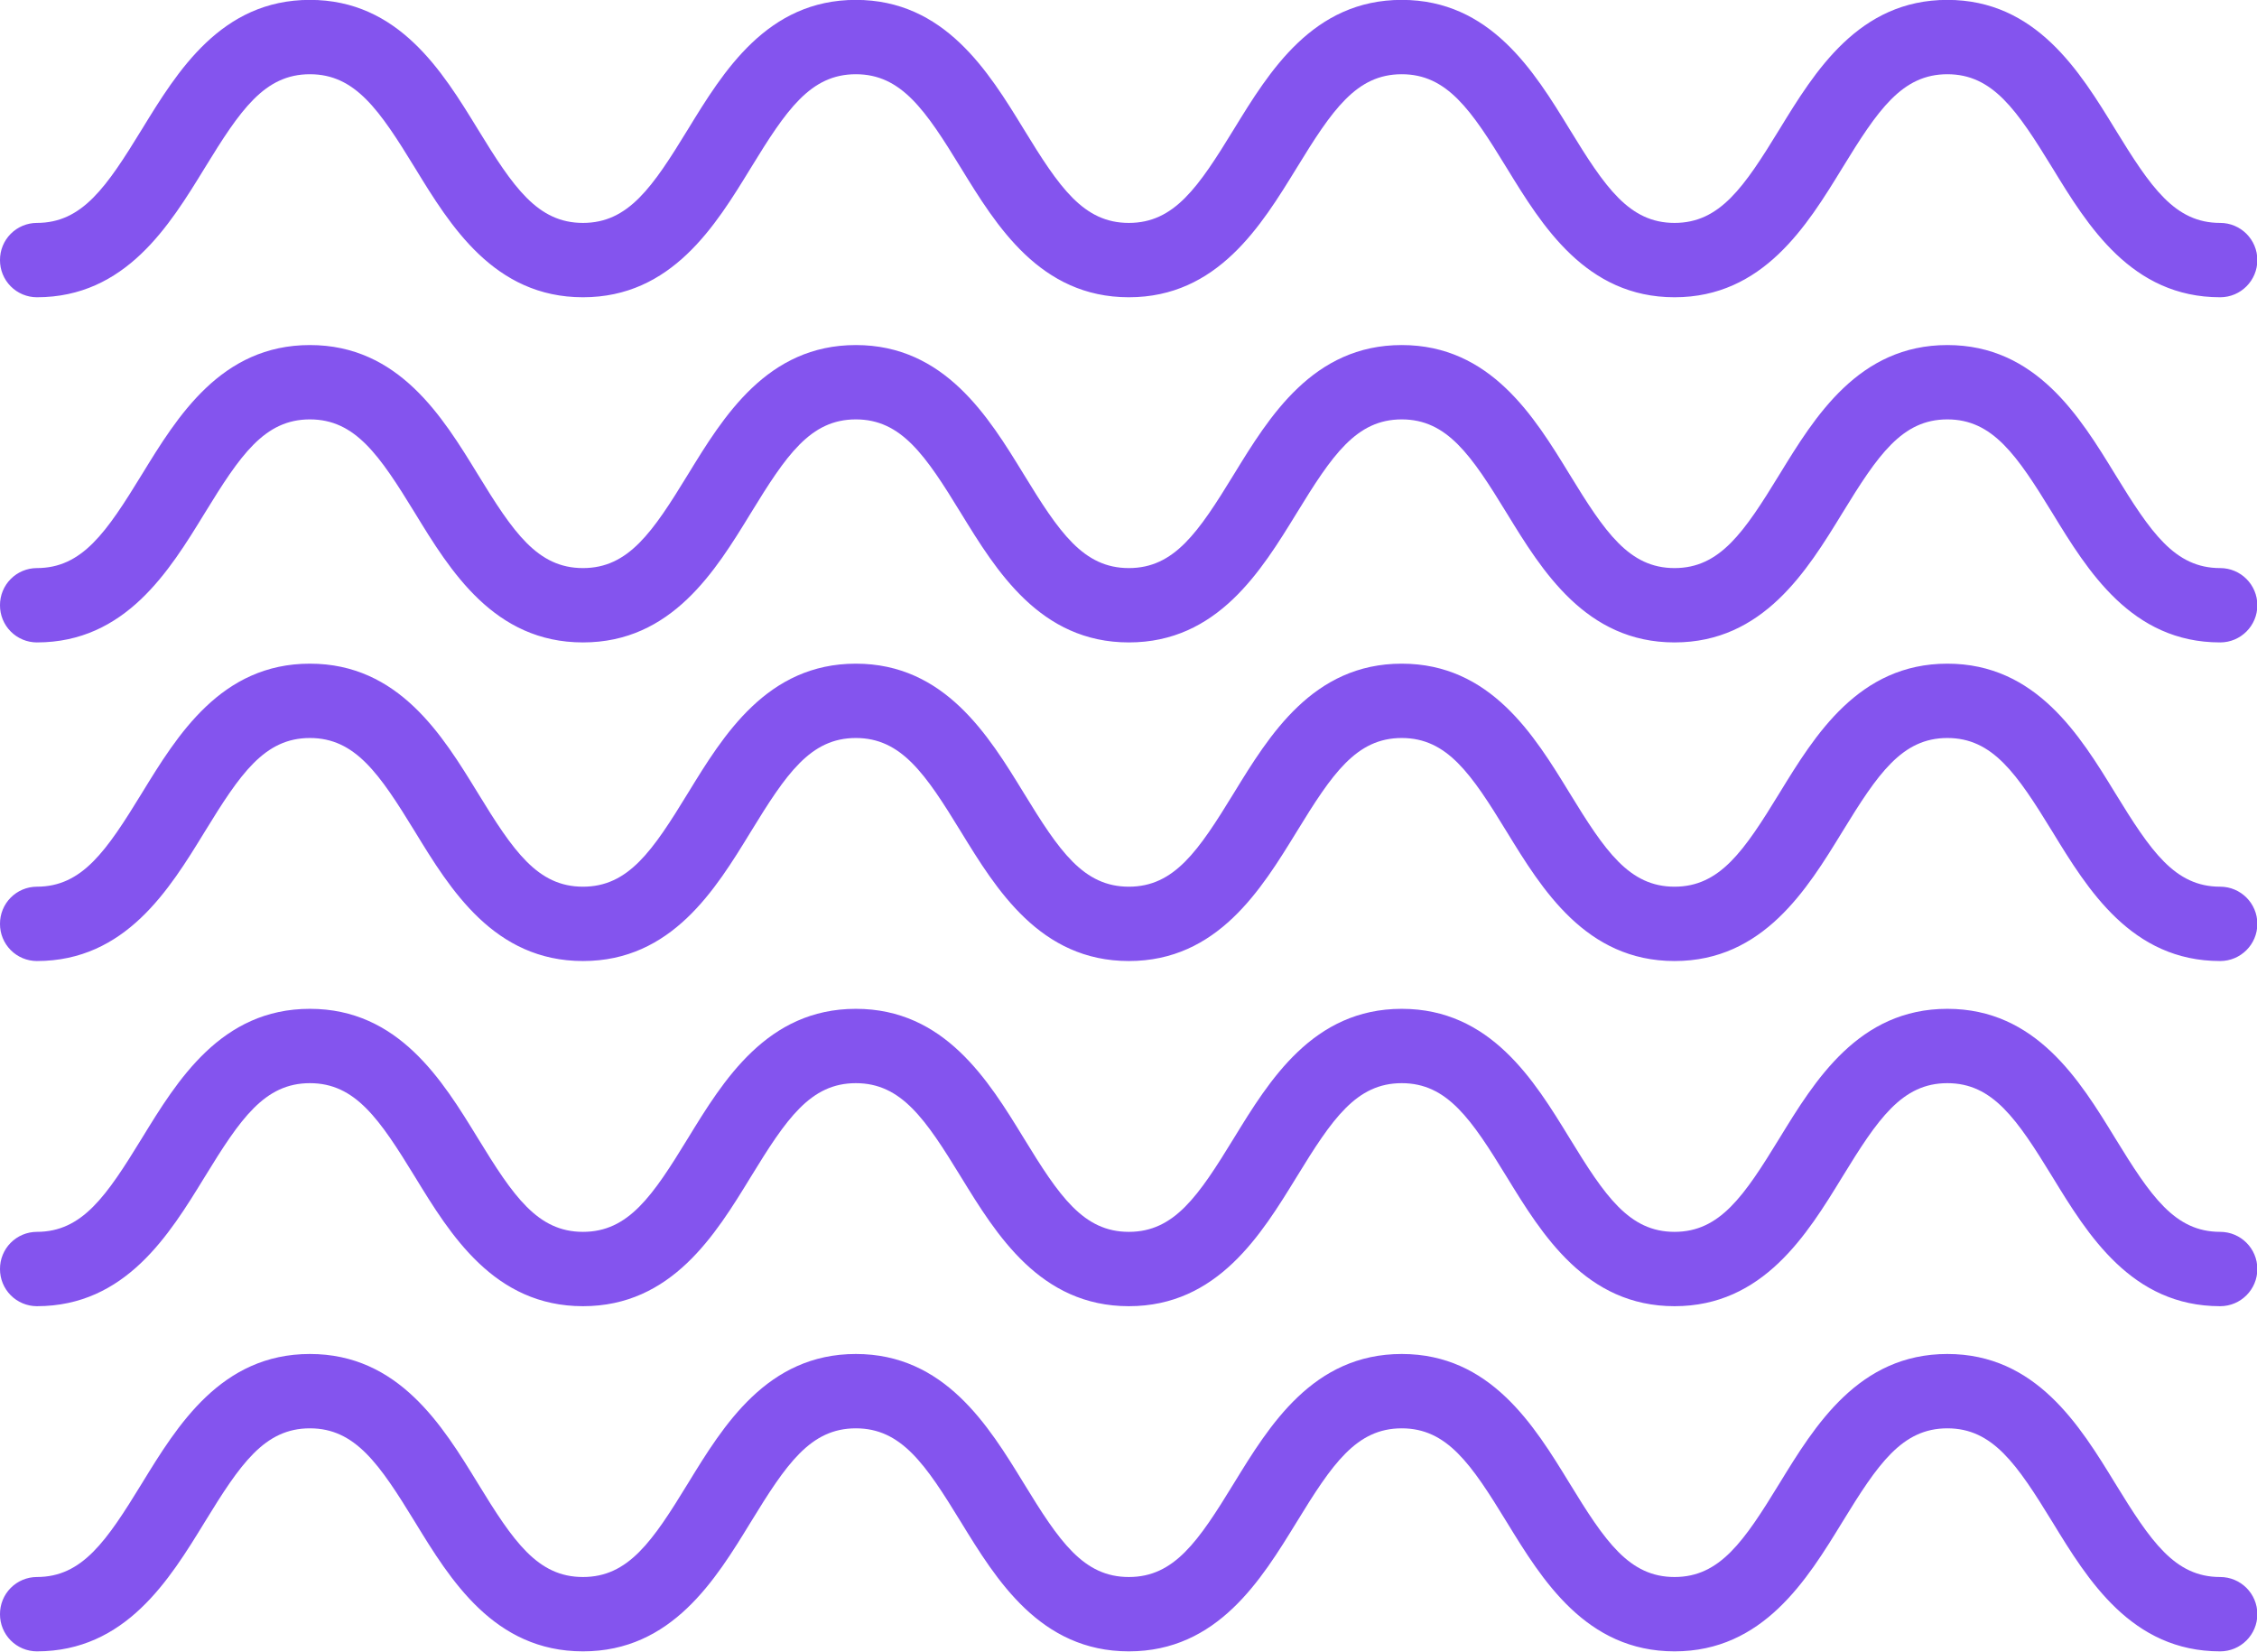
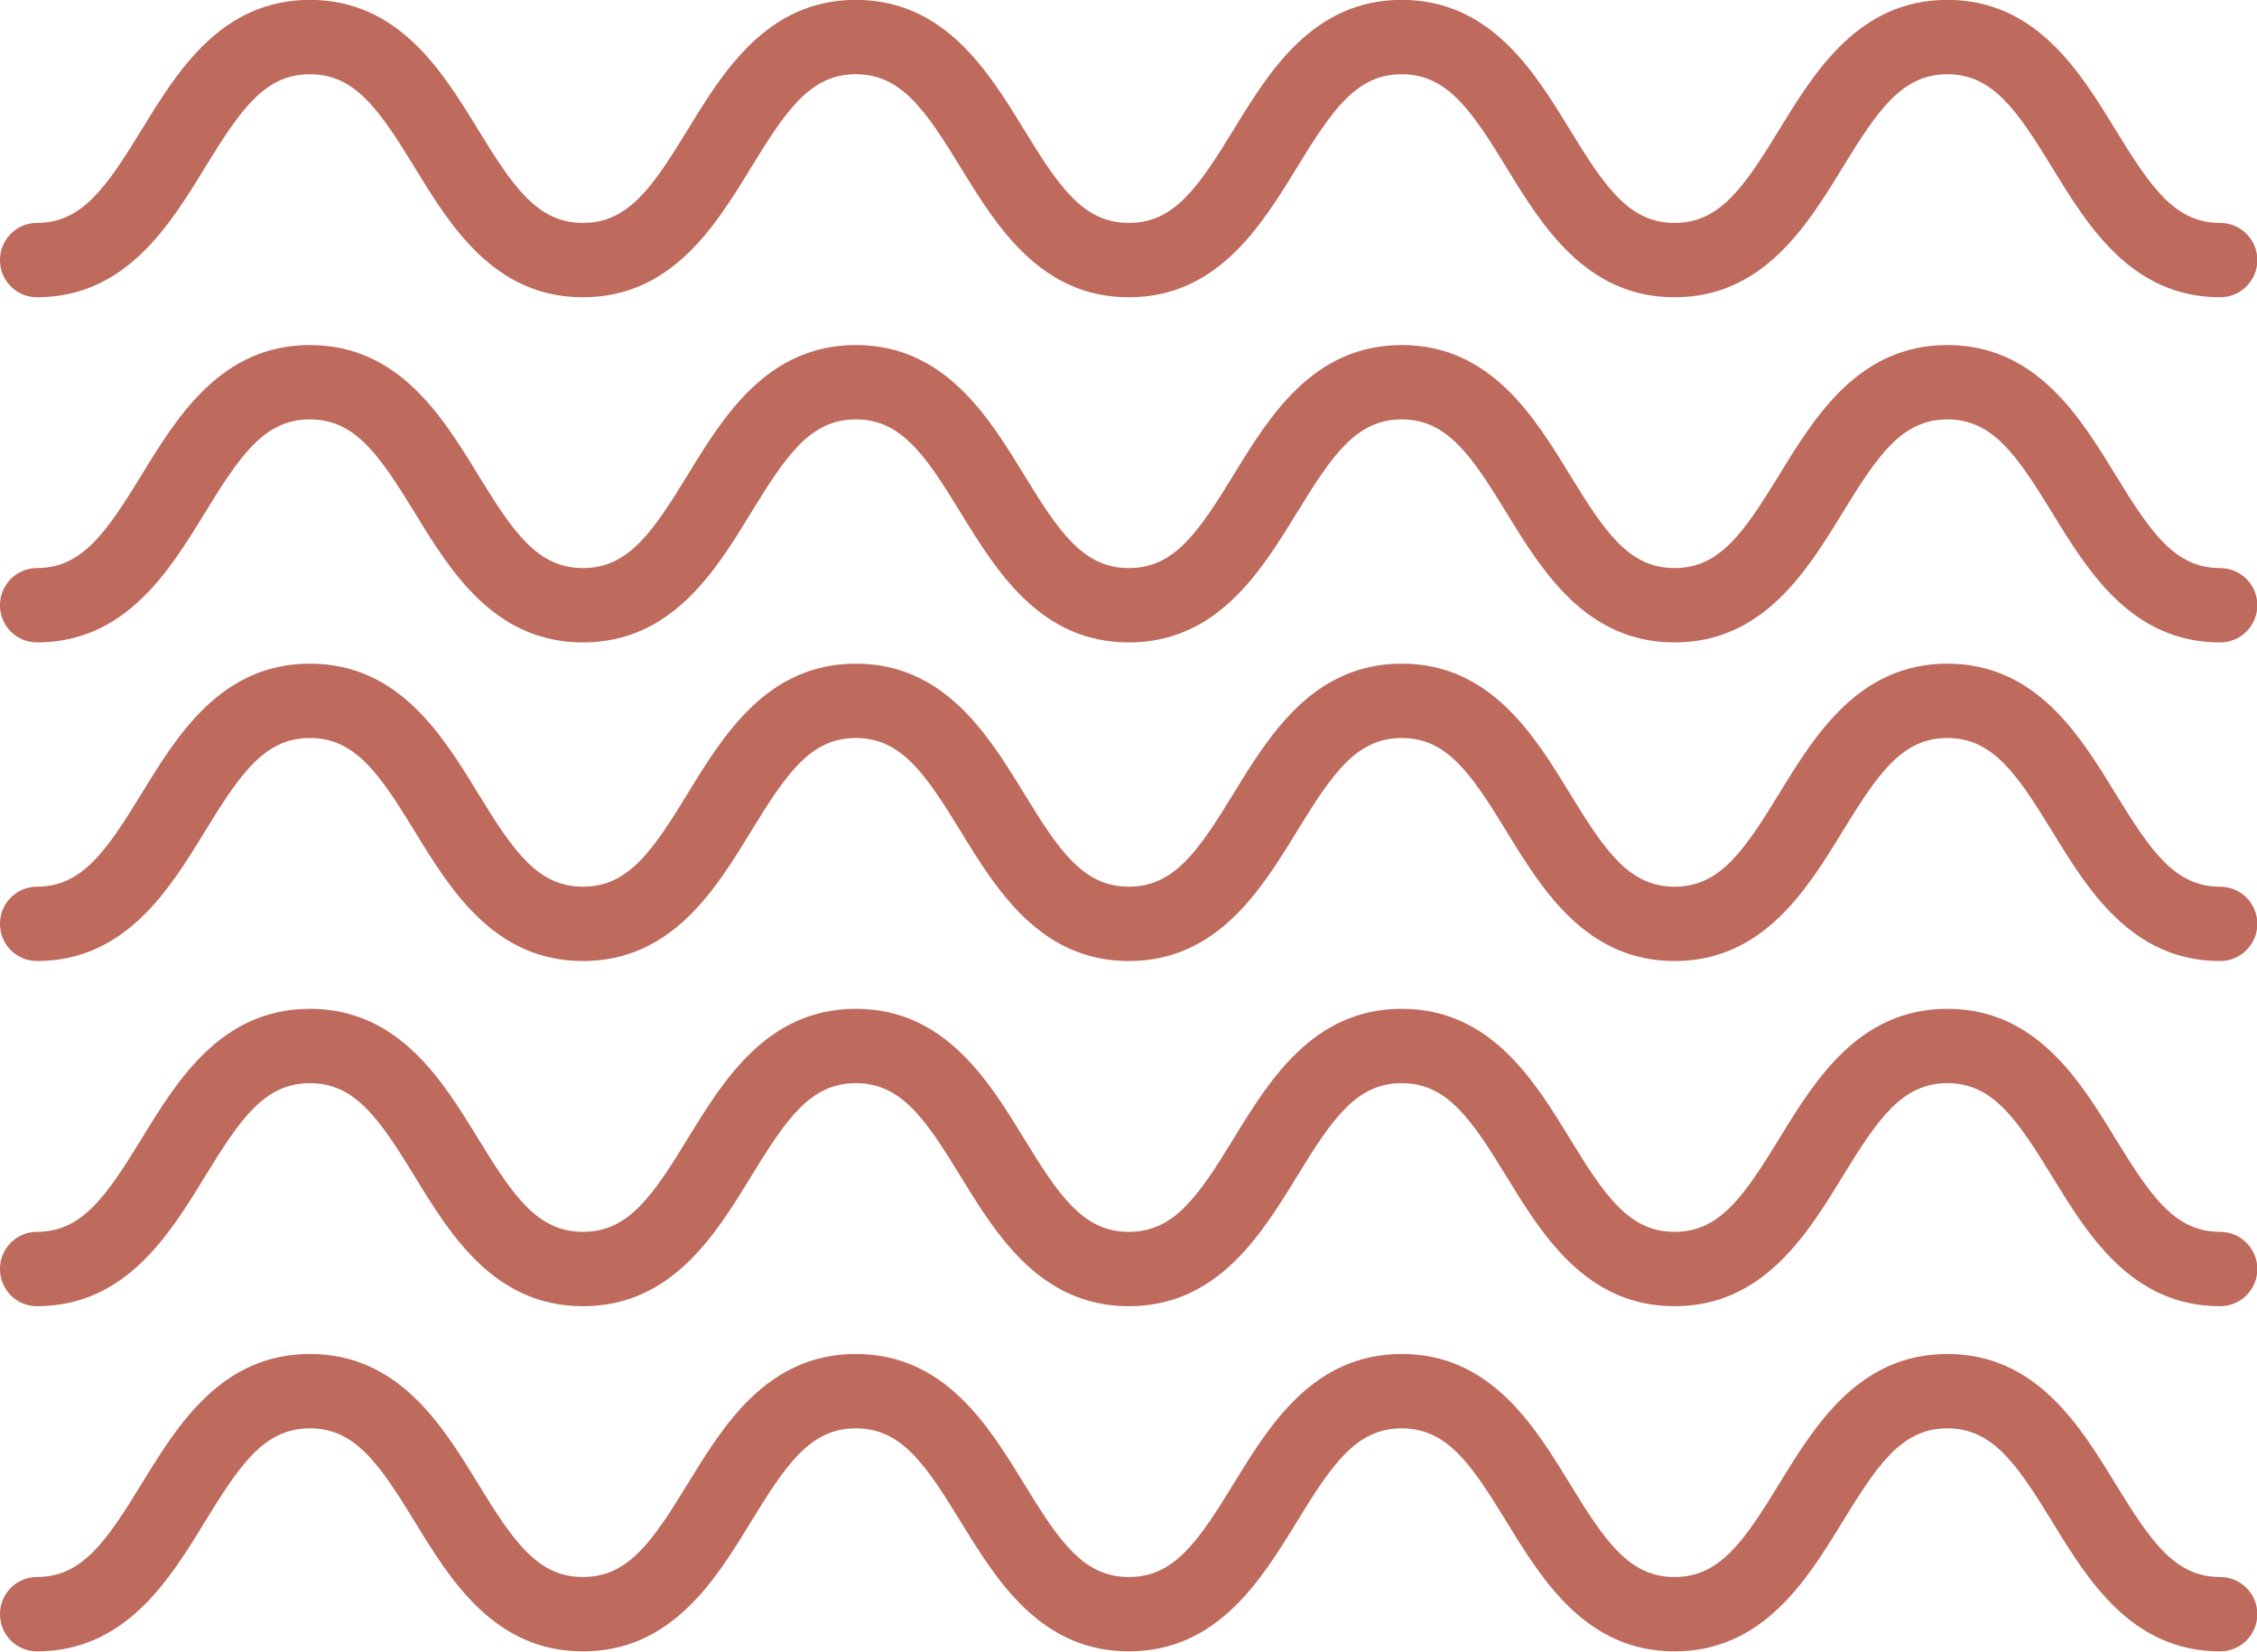
<svg xmlns="http://www.w3.org/2000/svg" width="85" height="62.196" viewBox="0 0 85 62.196">
-   <g id="Group_1111455" data-name="Group 1111455" transform="translate(-177.744 -6621)">
-     <path id="Path_113538" data-name="Path 113538" d="M73.329,11.2c-3.343,0-4.994-2.7-6.319-4.862C65.667,4.142,64.757,2.8,63.045,2.8s-2.62,1.344-3.96,3.536C57.76,8.5,56.11,11.2,52.768,11.2s-4.994-2.7-6.319-4.862C45.107,4.142,44.2,2.8,42.487,2.8s-2.618,1.344-3.96,3.536C37.2,8.5,35.552,11.2,32.21,11.2s-4.992-2.7-6.316-4.862C24.552,4.142,23.644,2.8,21.936,2.8s-2.617,1.344-3.958,3.536C16.652,8.5,15,11.2,11.661,11.2S6.671,8.5,5.345,6.334C4,4.142,3.1,2.8,1.387,2.8a1.4,1.4,0,0,1,0-2.8C4.727,0,6.378,2.7,7.7,4.863,9.043,7.054,9.953,8.4,11.661,8.4s2.617-1.344,3.958-3.534C16.945,2.7,18.6,0,21.936,0s4.991,2.7,6.315,4.862C29.592,7.054,30.5,8.4,32.21,8.4s2.618-1.344,3.96-3.536C37.5,2.7,39.146,0,42.487,0s4.992,2.7,6.319,4.862C50.147,7.054,51.056,8.4,52.768,8.4s2.618-1.344,3.96-3.536C58.052,2.7,59.7,0,63.045,0s5,2.7,6.321,4.862C70.709,7.054,71.619,8.4,73.329,8.4s2.621-1.344,3.964-3.536C78.619,2.7,80.271,0,83.614,0A1.392,1.392,0,0,1,85,1.4a1.391,1.391,0,0,1-1.386,1.4c-1.712,0-2.621,1.344-3.964,3.536C78.324,8.5,76.674,11.2,73.329,11.2Z" transform="translate(262.744 6645.196) rotate(180)" fill="#8454ee" />
-     <path id="Path_126936" data-name="Path 126936" d="M73.329,11.2c-3.343,0-4.994-2.7-6.319-4.862C65.667,4.142,64.757,2.8,63.045,2.8s-2.62,1.344-3.96,3.536C57.76,8.5,56.11,11.2,52.768,11.2s-4.994-2.7-6.319-4.862C45.107,4.142,44.2,2.8,42.487,2.8s-2.618,1.344-3.96,3.536C37.2,8.5,35.552,11.2,32.21,11.2s-4.992-2.7-6.316-4.862C24.552,4.142,23.644,2.8,21.936,2.8s-2.617,1.344-3.958,3.536C16.652,8.5,15,11.2,11.661,11.2S6.671,8.5,5.345,6.334C4,4.142,3.1,2.8,1.387,2.8a1.4,1.4,0,0,1,0-2.8C4.727,0,6.378,2.7,7.7,4.863,9.043,7.054,9.953,8.4,11.661,8.4s2.617-1.344,3.958-3.534C16.945,2.7,18.6,0,21.936,0s4.991,2.7,6.315,4.862C29.592,7.054,30.5,8.4,32.21,8.4s2.618-1.344,3.96-3.536C37.5,2.7,39.146,0,42.487,0s4.992,2.7,6.319,4.862C50.147,7.054,51.056,8.4,52.768,8.4s2.618-1.344,3.96-3.536C58.052,2.7,59.7,0,63.045,0s5,2.7,6.321,4.862C70.709,7.054,71.619,8.4,73.329,8.4s2.621-1.344,3.964-3.536C78.619,2.7,80.271,0,83.614,0A1.392,1.392,0,0,1,85,1.4a1.391,1.391,0,0,1-1.386,1.4c-1.712,0-2.621,1.344-3.964,3.536C78.324,8.5,76.674,11.2,73.329,11.2Z" transform="translate(262.744 6683.196) rotate(180)" fill="#8454ee" />
-     <path id="Path_126938" data-name="Path 126938" d="M73.329,11.2c-3.343,0-4.994-2.7-6.319-4.862C65.667,4.142,64.757,2.8,63.045,2.8s-2.62,1.344-3.96,3.536C57.76,8.5,56.11,11.2,52.768,11.2s-4.994-2.7-6.319-4.862C45.107,4.142,44.2,2.8,42.487,2.8s-2.618,1.344-3.96,3.536C37.2,8.5,35.552,11.2,32.21,11.2s-4.992-2.7-6.316-4.862C24.552,4.142,23.644,2.8,21.936,2.8s-2.617,1.344-3.958,3.536C16.652,8.5,15,11.2,11.661,11.2S6.671,8.5,5.345,6.334C4,4.142,3.1,2.8,1.387,2.8a1.4,1.4,0,0,1,0-2.8C4.727,0,6.378,2.7,7.7,4.863,9.043,7.054,9.953,8.4,11.661,8.4s2.617-1.344,3.958-3.534C16.945,2.7,18.6,0,21.936,0s4.991,2.7,6.315,4.862C29.592,7.054,30.5,8.4,32.21,8.4s2.618-1.344,3.96-3.536C37.5,2.7,39.146,0,42.487,0s4.992,2.7,6.319,4.862C50.147,7.054,51.056,8.4,52.768,8.4s2.618-1.344,3.96-3.536C58.052,2.7,59.7,0,63.045,0s5,2.7,6.321,4.862C70.709,7.054,71.619,8.4,73.329,8.4s2.621-1.344,3.964-3.536C78.619,2.7,80.271,0,83.614,0A1.392,1.392,0,0,1,85,1.4a1.391,1.391,0,0,1-1.386,1.4c-1.712,0-2.621,1.344-3.964,3.536C78.324,8.5,76.674,11.2,73.329,11.2Z" transform="translate(262.744 6657.196) rotate(180)" fill="#8454ee" />
-     <path id="Path_113539" data-name="Path 113539" d="M73.329,11.2c-3.343,0-4.994-2.7-6.319-4.862C65.667,4.142,64.757,2.8,63.045,2.8s-2.62,1.344-3.96,3.536C57.76,8.5,56.11,11.2,52.768,11.2s-4.994-2.7-6.319-4.862C45.107,4.142,44.2,2.8,42.487,2.8s-2.618,1.344-3.96,3.536C37.2,8.5,35.552,11.2,32.21,11.2s-4.992-2.7-6.316-4.862C24.552,4.142,23.644,2.8,21.936,2.8s-2.617,1.344-3.958,3.536C16.652,8.5,15,11.2,11.661,11.2S6.671,8.5,5.345,6.334C4,4.142,3.1,2.8,1.387,2.8a1.4,1.4,0,0,1,0-2.8C4.727,0,6.378,2.7,7.7,4.863,9.043,7.054,9.953,8.4,11.661,8.4s2.617-1.344,3.958-3.534C16.945,2.7,18.6,0,21.936,0s4.991,2.7,6.315,4.862C29.592,7.054,30.5,8.4,32.21,8.4s2.618-1.344,3.96-3.536C37.5,2.7,39.146,0,42.487,0s4.992,2.7,6.319,4.862C50.147,7.054,51.056,8.4,52.768,8.4s2.618-1.344,3.96-3.536C58.052,2.7,59.7,0,63.045,0s5,2.7,6.321,4.862C70.709,7.054,71.619,8.4,73.329,8.4s2.621-1.344,3.964-3.536C78.619,2.7,80.271,0,83.614,0A1.392,1.392,0,0,1,85,1.4a1.391,1.391,0,0,1-1.386,1.4c-1.712,0-2.621,1.344-3.964,3.536C78.324,8.5,76.674,11.2,73.329,11.2Z" transform="translate(262.744 6632.196) rotate(180)" fill="#8454ee" />
-     <path id="Path_126937" data-name="Path 126937" d="M73.329,11.2c-3.343,0-4.994-2.7-6.319-4.862C65.667,4.142,64.757,2.8,63.045,2.8s-2.62,1.344-3.96,3.536C57.76,8.5,56.11,11.2,52.768,11.2s-4.994-2.7-6.319-4.862C45.107,4.142,44.2,2.8,42.487,2.8s-2.618,1.344-3.96,3.536C37.2,8.5,35.552,11.2,32.21,11.2s-4.992-2.7-6.316-4.862C24.552,4.142,23.644,2.8,21.936,2.8s-2.617,1.344-3.958,3.536C16.652,8.5,15,11.2,11.661,11.2S6.671,8.5,5.345,6.334C4,4.142,3.1,2.8,1.387,2.8a1.4,1.4,0,0,1,0-2.8C4.727,0,6.378,2.7,7.7,4.863,9.043,7.054,9.953,8.4,11.661,8.4s2.617-1.344,3.958-3.534C16.945,2.7,18.6,0,21.936,0s4.991,2.7,6.315,4.862C29.592,7.054,30.5,8.4,32.21,8.4s2.618-1.344,3.96-3.536C37.5,2.7,39.146,0,42.487,0s4.992,2.7,6.319,4.862C50.147,7.054,51.056,8.4,52.768,8.4s2.618-1.344,3.96-3.536C58.052,2.7,59.7,0,63.045,0s5,2.7,6.321,4.862C70.709,7.054,71.619,8.4,73.329,8.4s2.621-1.344,3.964-3.536C78.619,2.7,80.271,0,83.614,0A1.392,1.392,0,0,1,85,1.4a1.391,1.391,0,0,1-1.386,1.4c-1.712,0-2.621,1.344-3.964,3.536C78.324,8.5,76.674,11.2,73.329,11.2Z" transform="translate(262.744 6670.196) rotate(180)" fill="#8454ee" />
+   <g id="Grupo_1111455" data-name="Grupo 1111455" transform="translate(-177.744 -6621)">
+     <path id="Trazado_113538" data-name="Trazado 113538" d="M73.329,11.2c-3.343,0-4.994-2.7-6.319-4.862C65.667,4.142,64.757,2.8,63.045,2.8s-2.62,1.344-3.96,3.536C57.76,8.5,56.11,11.2,52.768,11.2s-4.994-2.7-6.319-4.862C45.107,4.142,44.2,2.8,42.487,2.8s-2.618,1.344-3.96,3.536C37.2,8.5,35.552,11.2,32.21,11.2s-4.992-2.7-6.316-4.862C24.552,4.142,23.644,2.8,21.936,2.8s-2.617,1.344-3.958,3.536C16.652,8.5,15,11.2,11.661,11.2S6.671,8.5,5.345,6.334C4,4.142,3.1,2.8,1.387,2.8a1.4,1.4,0,0,1,0-2.8C4.727,0,6.378,2.7,7.7,4.863,9.043,7.054,9.953,8.4,11.661,8.4s2.617-1.344,3.958-3.534C16.945,2.7,18.6,0,21.936,0s4.991,2.7,6.315,4.862C29.592,7.054,30.5,8.4,32.21,8.4s2.618-1.344,3.96-3.536C37.5,2.7,39.146,0,42.487,0s4.992,2.7,6.319,4.862C50.147,7.054,51.056,8.4,52.768,8.4s2.618-1.344,3.96-3.536C58.052,2.7,59.7,0,63.045,0s5,2.7,6.321,4.862C70.709,7.054,71.619,8.4,73.329,8.4s2.621-1.344,3.964-3.536C78.619,2.7,80.271,0,83.614,0A1.392,1.392,0,0,1,85,1.4a1.391,1.391,0,0,1-1.386,1.4c-1.712,0-2.621,1.344-3.964,3.536C78.324,8.5,76.674,11.2,73.329,11.2Z" transform="translate(262.744 6645.196) rotate(180)" fill="#be6a5d" />
+     <path id="Trazado_126936" data-name="Trazado 126936" d="M73.329,11.2c-3.343,0-4.994-2.7-6.319-4.862C65.667,4.142,64.757,2.8,63.045,2.8s-2.62,1.344-3.96,3.536C57.76,8.5,56.11,11.2,52.768,11.2s-4.994-2.7-6.319-4.862C45.107,4.142,44.2,2.8,42.487,2.8s-2.618,1.344-3.96,3.536C37.2,8.5,35.552,11.2,32.21,11.2s-4.992-2.7-6.316-4.862C24.552,4.142,23.644,2.8,21.936,2.8s-2.617,1.344-3.958,3.536C16.652,8.5,15,11.2,11.661,11.2S6.671,8.5,5.345,6.334C4,4.142,3.1,2.8,1.387,2.8a1.4,1.4,0,0,1,0-2.8C4.727,0,6.378,2.7,7.7,4.863,9.043,7.054,9.953,8.4,11.661,8.4s2.617-1.344,3.958-3.534C16.945,2.7,18.6,0,21.936,0s4.991,2.7,6.315,4.862C29.592,7.054,30.5,8.4,32.21,8.4s2.618-1.344,3.96-3.536C37.5,2.7,39.146,0,42.487,0s4.992,2.7,6.319,4.862C50.147,7.054,51.056,8.4,52.768,8.4s2.618-1.344,3.96-3.536C58.052,2.7,59.7,0,63.045,0s5,2.7,6.321,4.862C70.709,7.054,71.619,8.4,73.329,8.4s2.621-1.344,3.964-3.536C78.619,2.7,80.271,0,83.614,0A1.392,1.392,0,0,1,85,1.4a1.391,1.391,0,0,1-1.386,1.4c-1.712,0-2.621,1.344-3.964,3.536C78.324,8.5,76.674,11.2,73.329,11.2Z" transform="translate(262.744 6683.196) rotate(180)" fill="#be6a5d" />
+     <path id="Trazado_126938" data-name="Trazado 126938" d="M73.329,11.2c-3.343,0-4.994-2.7-6.319-4.862C65.667,4.142,64.757,2.8,63.045,2.8s-2.62,1.344-3.96,3.536C57.76,8.5,56.11,11.2,52.768,11.2s-4.994-2.7-6.319-4.862C45.107,4.142,44.2,2.8,42.487,2.8s-2.618,1.344-3.96,3.536C37.2,8.5,35.552,11.2,32.21,11.2s-4.992-2.7-6.316-4.862C24.552,4.142,23.644,2.8,21.936,2.8s-2.617,1.344-3.958,3.536C16.652,8.5,15,11.2,11.661,11.2S6.671,8.5,5.345,6.334C4,4.142,3.1,2.8,1.387,2.8a1.4,1.4,0,0,1,0-2.8C4.727,0,6.378,2.7,7.7,4.863,9.043,7.054,9.953,8.4,11.661,8.4s2.617-1.344,3.958-3.534C16.945,2.7,18.6,0,21.936,0s4.991,2.7,6.315,4.862C29.592,7.054,30.5,8.4,32.21,8.4s2.618-1.344,3.96-3.536C37.5,2.7,39.146,0,42.487,0s4.992,2.7,6.319,4.862C50.147,7.054,51.056,8.4,52.768,8.4s2.618-1.344,3.96-3.536C58.052,2.7,59.7,0,63.045,0s5,2.7,6.321,4.862C70.709,7.054,71.619,8.4,73.329,8.4s2.621-1.344,3.964-3.536C78.619,2.7,80.271,0,83.614,0A1.392,1.392,0,0,1,85,1.4a1.391,1.391,0,0,1-1.386,1.4c-1.712,0-2.621,1.344-3.964,3.536C78.324,8.5,76.674,11.2,73.329,11.2Z" transform="translate(262.744 6657.196) rotate(180)" fill="#be6a5d" />
+     <path id="Trazado_113539" data-name="Trazado 113539" d="M73.329,11.2c-3.343,0-4.994-2.7-6.319-4.862C65.667,4.142,64.757,2.8,63.045,2.8s-2.62,1.344-3.96,3.536C57.76,8.5,56.11,11.2,52.768,11.2s-4.994-2.7-6.319-4.862C45.107,4.142,44.2,2.8,42.487,2.8s-2.618,1.344-3.96,3.536C37.2,8.5,35.552,11.2,32.21,11.2s-4.992-2.7-6.316-4.862C24.552,4.142,23.644,2.8,21.936,2.8s-2.617,1.344-3.958,3.536C16.652,8.5,15,11.2,11.661,11.2S6.671,8.5,5.345,6.334C4,4.142,3.1,2.8,1.387,2.8a1.4,1.4,0,0,1,0-2.8C4.727,0,6.378,2.7,7.7,4.863,9.043,7.054,9.953,8.4,11.661,8.4s2.617-1.344,3.958-3.534C16.945,2.7,18.6,0,21.936,0s4.991,2.7,6.315,4.862C29.592,7.054,30.5,8.4,32.21,8.4s2.618-1.344,3.96-3.536C37.5,2.7,39.146,0,42.487,0s4.992,2.7,6.319,4.862C50.147,7.054,51.056,8.4,52.768,8.4s2.618-1.344,3.96-3.536C58.052,2.7,59.7,0,63.045,0s5,2.7,6.321,4.862C70.709,7.054,71.619,8.4,73.329,8.4s2.621-1.344,3.964-3.536C78.619,2.7,80.271,0,83.614,0A1.392,1.392,0,0,1,85,1.4a1.391,1.391,0,0,1-1.386,1.4c-1.712,0-2.621,1.344-3.964,3.536C78.324,8.5,76.674,11.2,73.329,11.2Z" transform="translate(262.744 6632.196) rotate(180)" fill="#be6a5d" />
+     <path id="Trazado_126937" data-name="Trazado 126937" d="M73.329,11.2c-3.343,0-4.994-2.7-6.319-4.862C65.667,4.142,64.757,2.8,63.045,2.8s-2.62,1.344-3.96,3.536C57.76,8.5,56.11,11.2,52.768,11.2s-4.994-2.7-6.319-4.862C45.107,4.142,44.2,2.8,42.487,2.8s-2.618,1.344-3.96,3.536C37.2,8.5,35.552,11.2,32.21,11.2s-4.992-2.7-6.316-4.862C24.552,4.142,23.644,2.8,21.936,2.8s-2.617,1.344-3.958,3.536C16.652,8.5,15,11.2,11.661,11.2S6.671,8.5,5.345,6.334C4,4.142,3.1,2.8,1.387,2.8a1.4,1.4,0,0,1,0-2.8C4.727,0,6.378,2.7,7.7,4.863,9.043,7.054,9.953,8.4,11.661,8.4s2.617-1.344,3.958-3.534C16.945,2.7,18.6,0,21.936,0s4.991,2.7,6.315,4.862C29.592,7.054,30.5,8.4,32.21,8.4s2.618-1.344,3.96-3.536C37.5,2.7,39.146,0,42.487,0s4.992,2.7,6.319,4.862C50.147,7.054,51.056,8.4,52.768,8.4s2.618-1.344,3.96-3.536C58.052,2.7,59.7,0,63.045,0s5,2.7,6.321,4.862C70.709,7.054,71.619,8.4,73.329,8.4s2.621-1.344,3.964-3.536C78.619,2.7,80.271,0,83.614,0A1.392,1.392,0,0,1,85,1.4a1.391,1.391,0,0,1-1.386,1.4c-1.712,0-2.621,1.344-3.964,3.536C78.324,8.5,76.674,11.2,73.329,11.2Z" transform="translate(262.744 6670.196) rotate(180)" fill="#be6a5d" />
  </g>
</svg>
